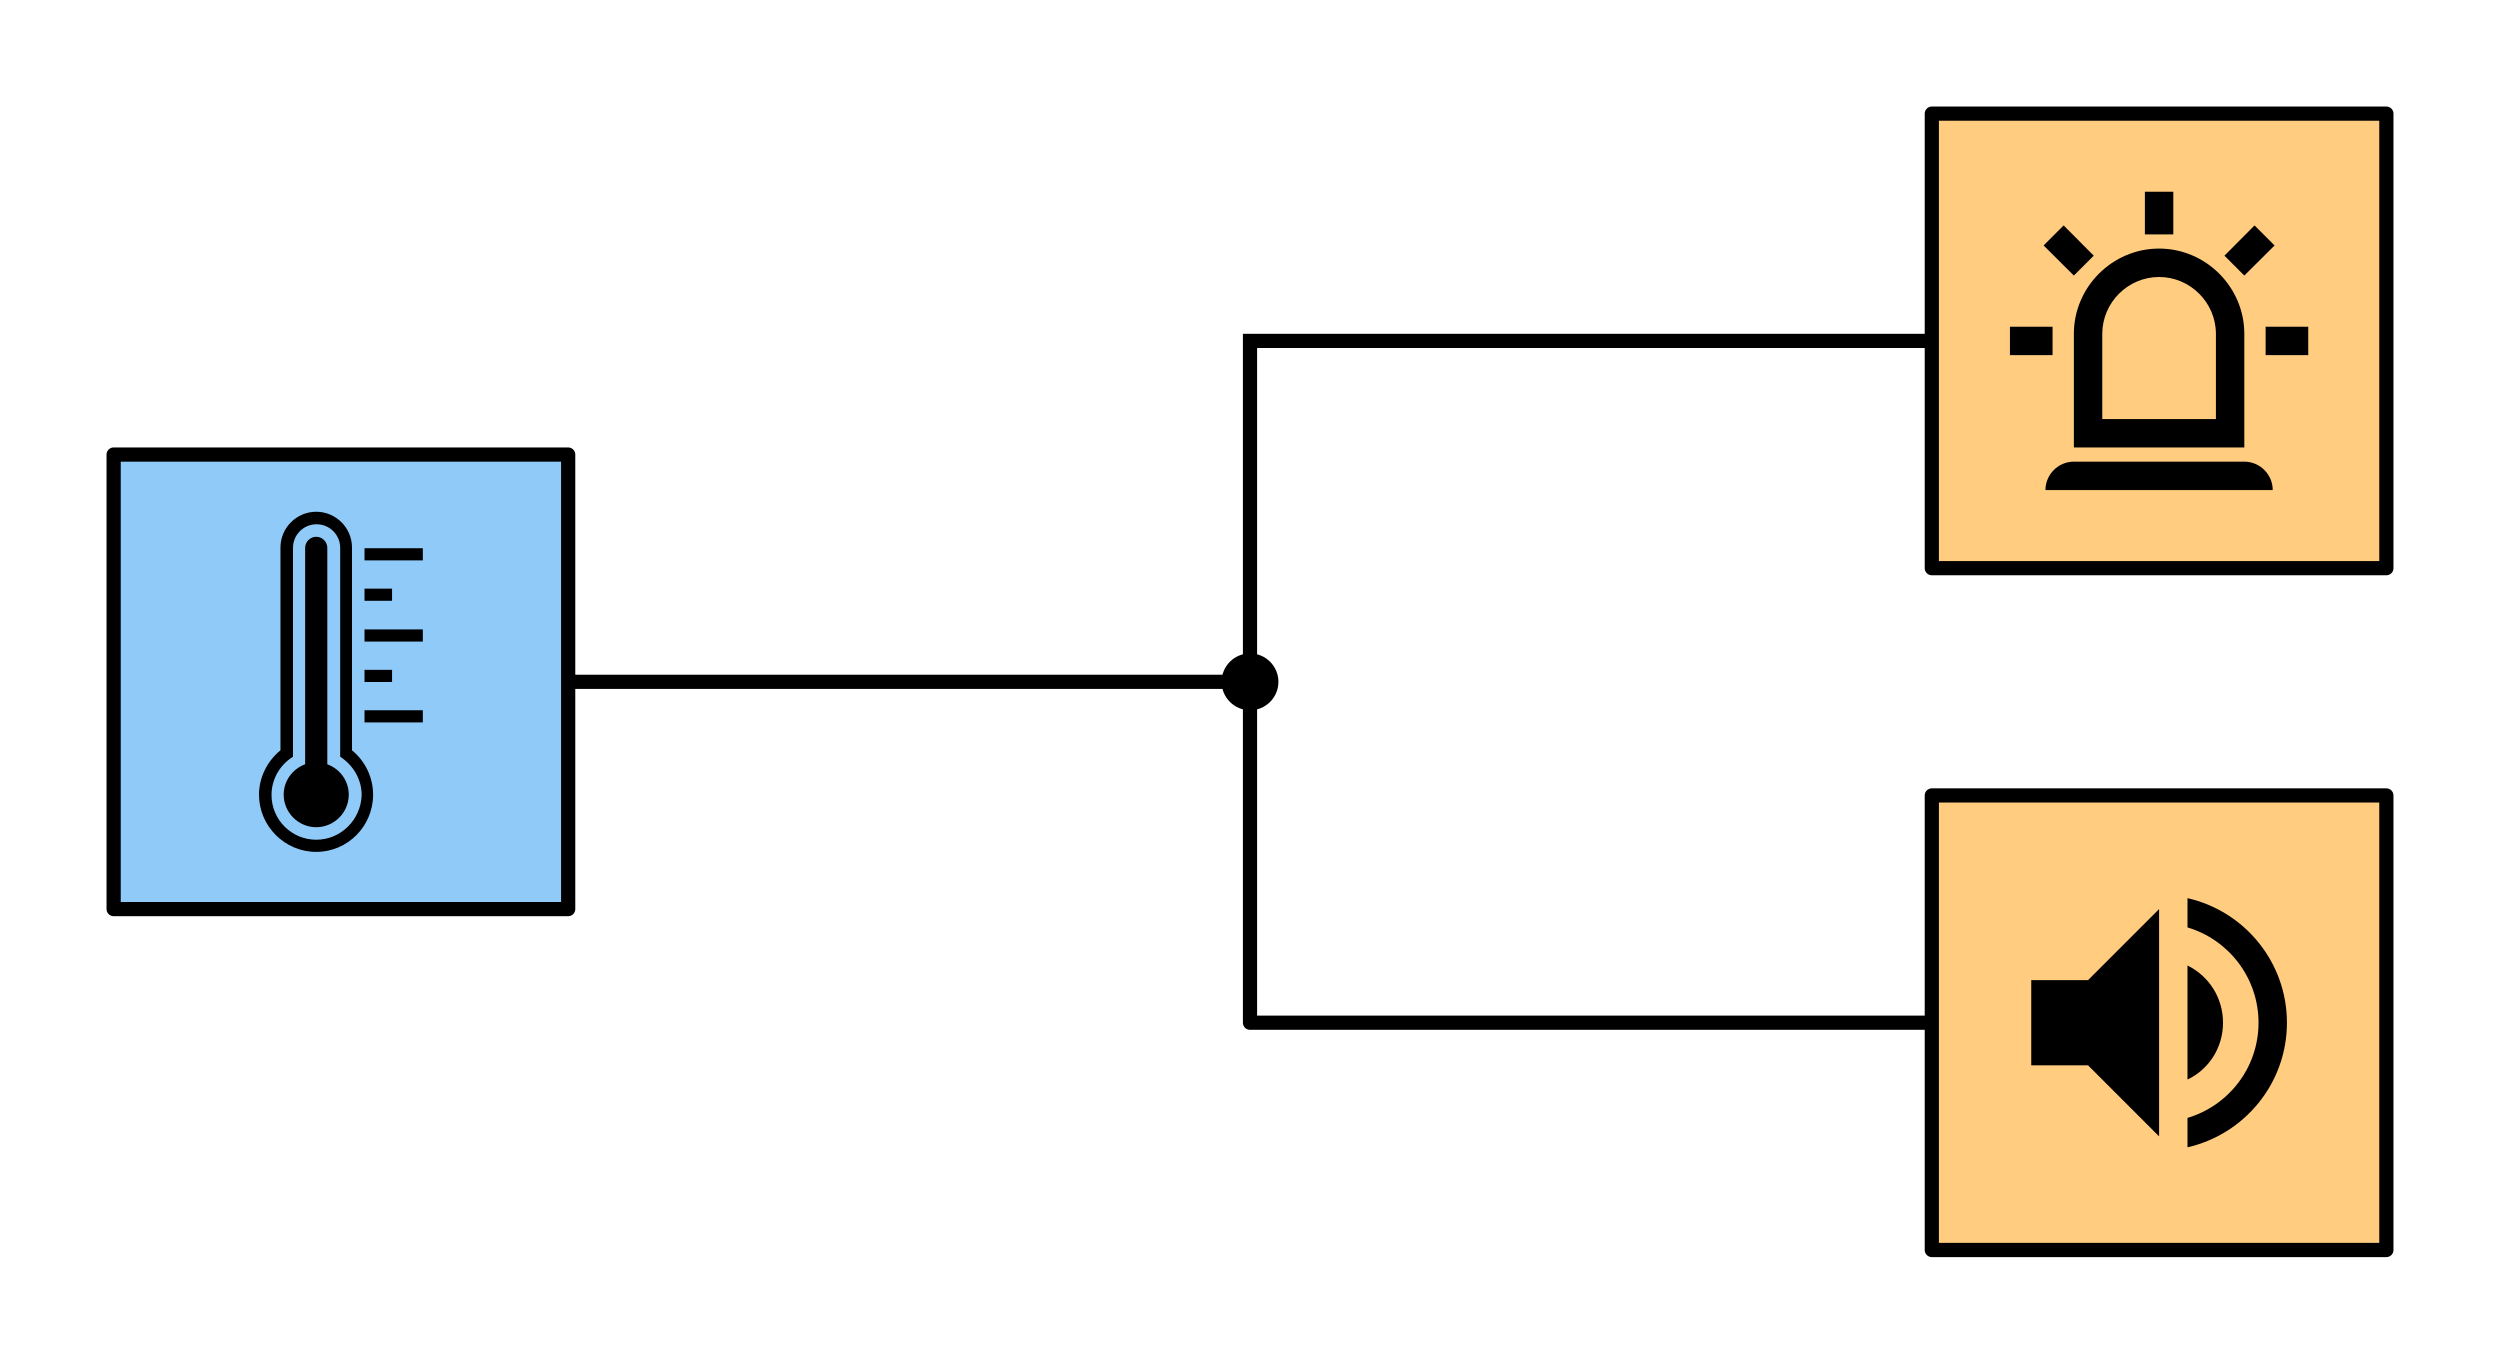
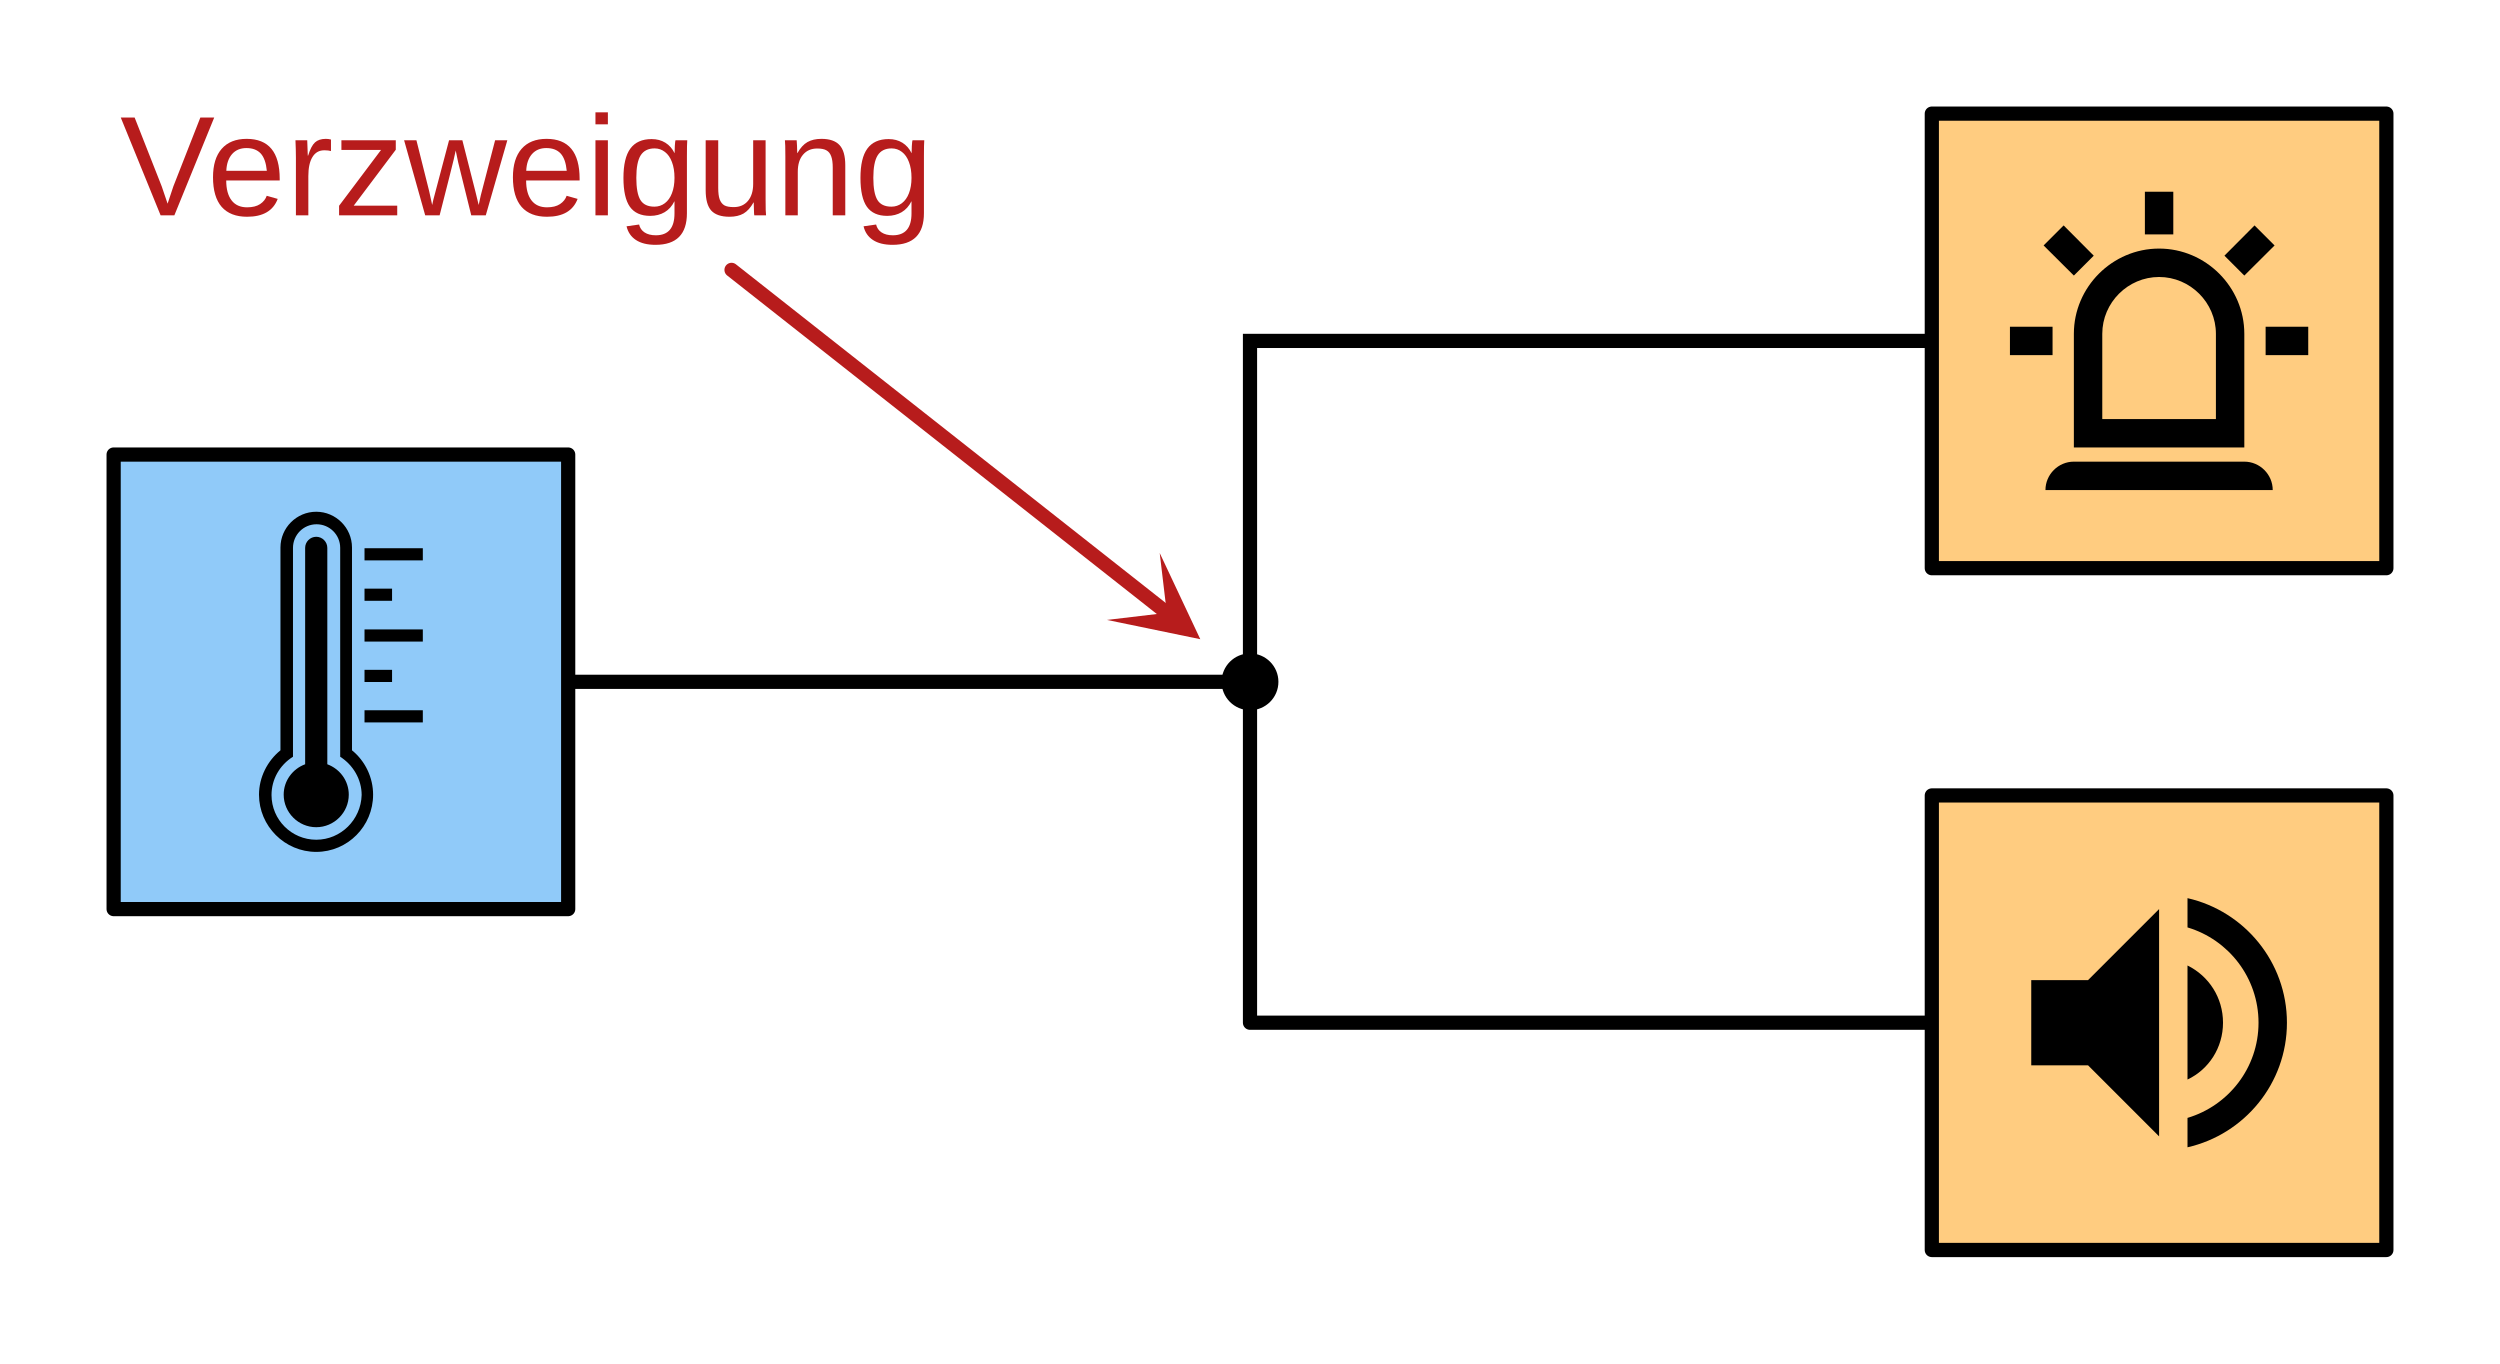
<svg xmlns="http://www.w3.org/2000/svg" width="352px" height="192px" version="1.1" xml:space="preserve" style="fill-rule:evenodd;clip-rule:evenodd;stroke-linecap:round;stroke-linejoin:round;stroke-miterlimit:1.5;">
  <g id="Lautsprecher">
    <rect x="272" y="112" width="64" height="64" style="fill:rgb(255,204,128);stroke:black;stroke-width:2px;" />
    <path d="M308,126.46L308,130.58C313.78,132.3 318,137.66 318,144C318,150.34 313.78,155.68 308,157.4L308,161.54C316,159.72 322,152.56 322,144C322,135.44 316,128.28 308,126.46M313,144C313,140.46 311,137.42 308,135.94L308,152C311,150.58 313,147.52 313,144M286,138L286,150L294,150L304,160L304,128L294,138L286,138Z" style="fill-rule:nonzero;" />
  </g>
  <path d="M80,96L176,96L176,48L272,48" style="fill:none;stroke:black;stroke-width:2px;stroke-linecap:butt;stroke-linejoin:miter;" />
  <path d="M176,96L176,144L272,144" style="fill:none;stroke:black;stroke-width:2px;stroke-linecap:butt;" />
  <g id="Temperatursensor">
    <rect x="16" y="64" width="64" height="64" style="fill:rgb(144,202,249);stroke:black;stroke-width:2px;" />
    <g>
      <path d="M49.561,105.644L49.561,77.09C49.561,74.32 47.295,72.054 44.525,72.054C41.755,72.054 39.489,74.32 39.489,77.09L39.489,105.644C37.626,107.155 36.468,109.471 36.468,111.888C36.468,116.32 40.094,119.946 44.525,119.946C48.957,119.946 52.532,116.32 52.532,111.888C52.532,109.471 51.424,107.155 49.561,105.644ZM44.525,118.234C41.05,118.234 38.23,115.413 38.23,111.939C38.23,109.723 39.389,107.709 41.252,106.55L41.252,77.14C41.252,75.328 42.712,73.817 44.576,73.817C46.389,73.817 47.899,75.277 47.899,77.14L47.899,106.55C49.712,107.709 50.921,109.723 50.921,111.939C50.82,115.413 48,118.234 44.525,118.234Z" style="fill-rule:nonzero;" />
      <path d="M46.086,107.608L46.086,77.14C46.086,76.284 45.381,75.579 44.525,75.579C43.669,75.579 42.964,76.284 42.964,77.14L42.964,107.608C41.202,108.262 39.943,109.924 39.943,111.888C39.943,114.406 42.007,116.471 44.525,116.471C47.043,116.471 49.108,114.406 49.108,111.888C49.108,109.924 47.849,108.262 46.086,107.608Z" style="fill-rule:nonzero;" />
      <rect x="51.324" y="77.191" width="8.209" height="1.712" />
      <rect x="51.324" y="82.881" width="3.878" height="1.712" />
      <rect x="51.324" y="88.622" width="8.209" height="1.712" />
      <rect x="51.324" y="94.313" width="3.878" height="1.712" />
      <rect x="51.324" y="100.004" width="8.209" height="1.712" />
    </g>
  </g>
  <g id="Licht">
    <rect x="272" y="16" width="64" height="64" style="fill:rgb(255,204,128);stroke:black;stroke-width:2px;" />
    <path d="M292,38.8L287.74,34.56L290.56,31.74L294.8,36L292,38.8M306,27L306,33L302,33L302,27L306,27M320.26,34.56L316,38.8L313.2,36L317.44,31.74L320.26,34.56M289,46L289,50L283,50L283,46L289,46M319,46L325,46L325,50L319,50L319,46M292,65L316,65C318.194,65 320,66.806 320,69L288,69C288,66.806 289.806,65 292,65M304,35C310.583,35 316,40.417 316,47L316,63L292,63L292,47C292,40.417 297.417,35 304,35M304,39C299.611,39 296,42.611 296,47L296,59L312,59L312,47C312,42.611 308.389,39 304,39Z" style="fill-rule:nonzero;" />
  </g>
  <circle cx="176" cy="96" r="4" />
+   <text x="16.912px" y="30.316px" style="font-family:'ArialMT', 'Arial', sans-serif;font-size:20px;fill:rgb(183,28,28);">V<tspan x="29.148px 40.271px " y="30.316px 30.316px ">er</tspan>zweigung</text>
+   <path d="M163.287,77.861L169,90L155.861,87.286L164.287,86.287L163.287,77.861Z" style="fill:rgb(183,28,28);" />
+   <path d="M103,38C103,38 149.189,74.391 164.287,86.287" style="fill:none;stroke:rgb(183,28,28);stroke-width:2px;" />
</svg>
